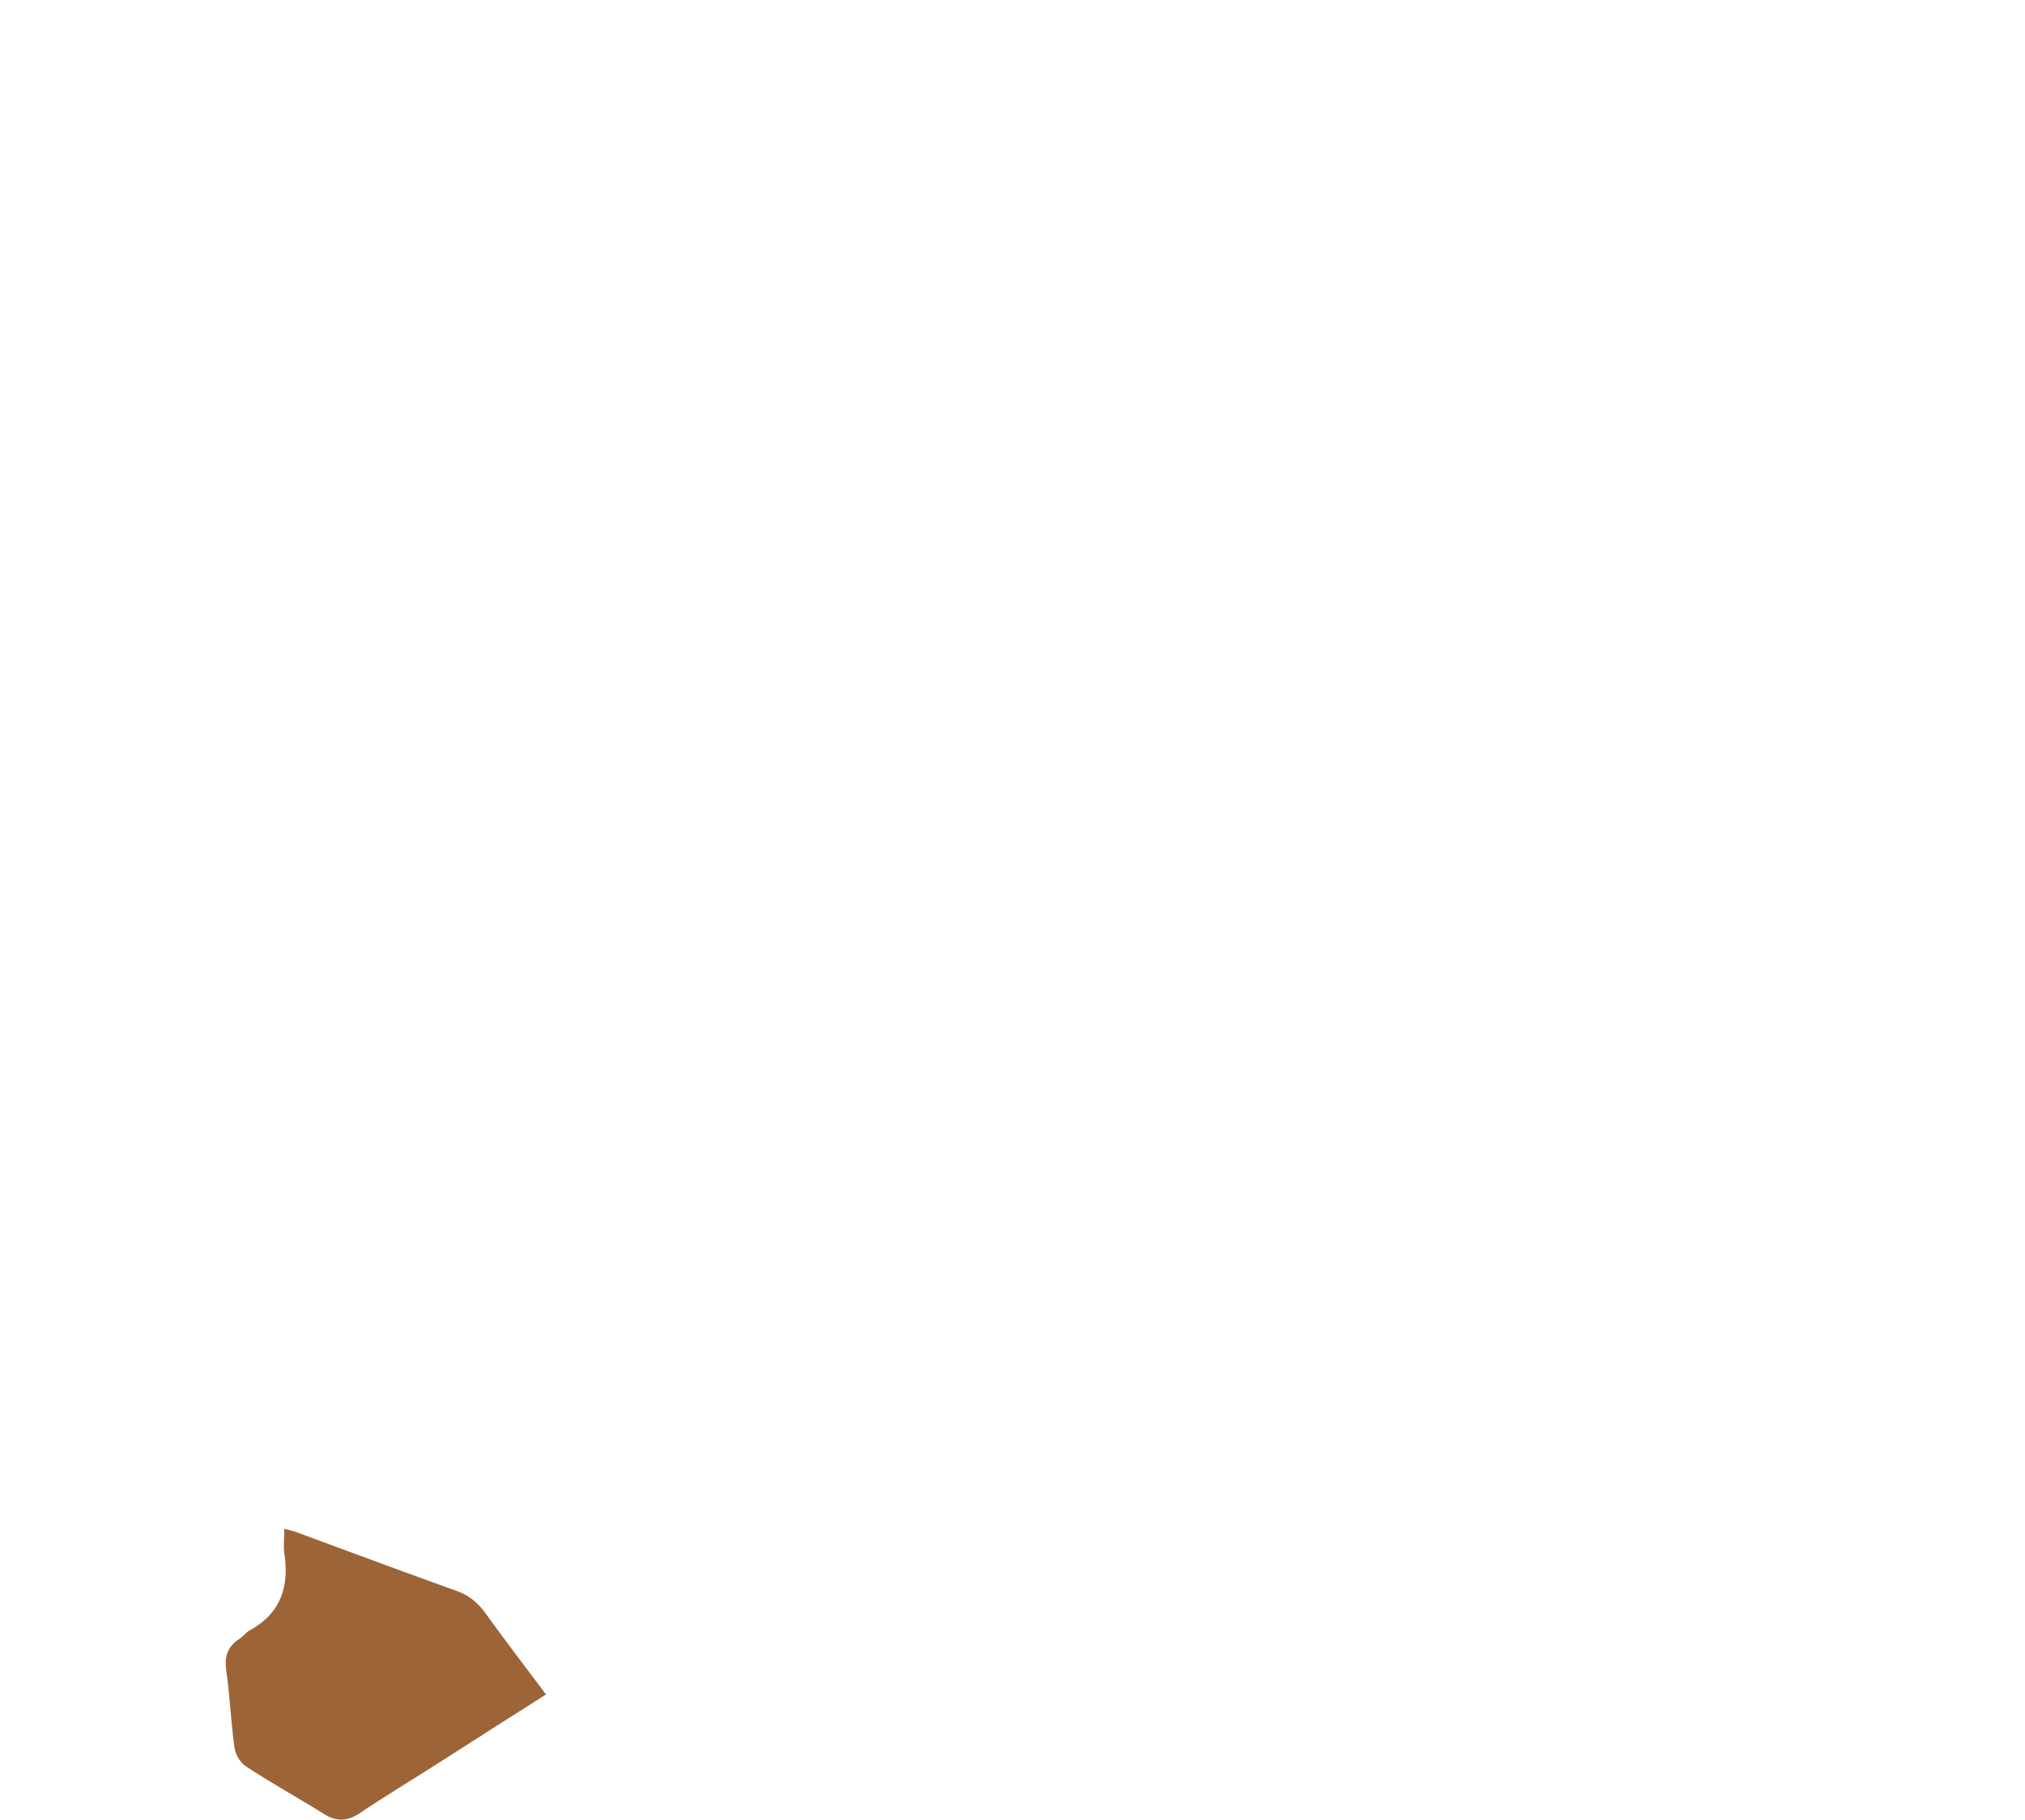
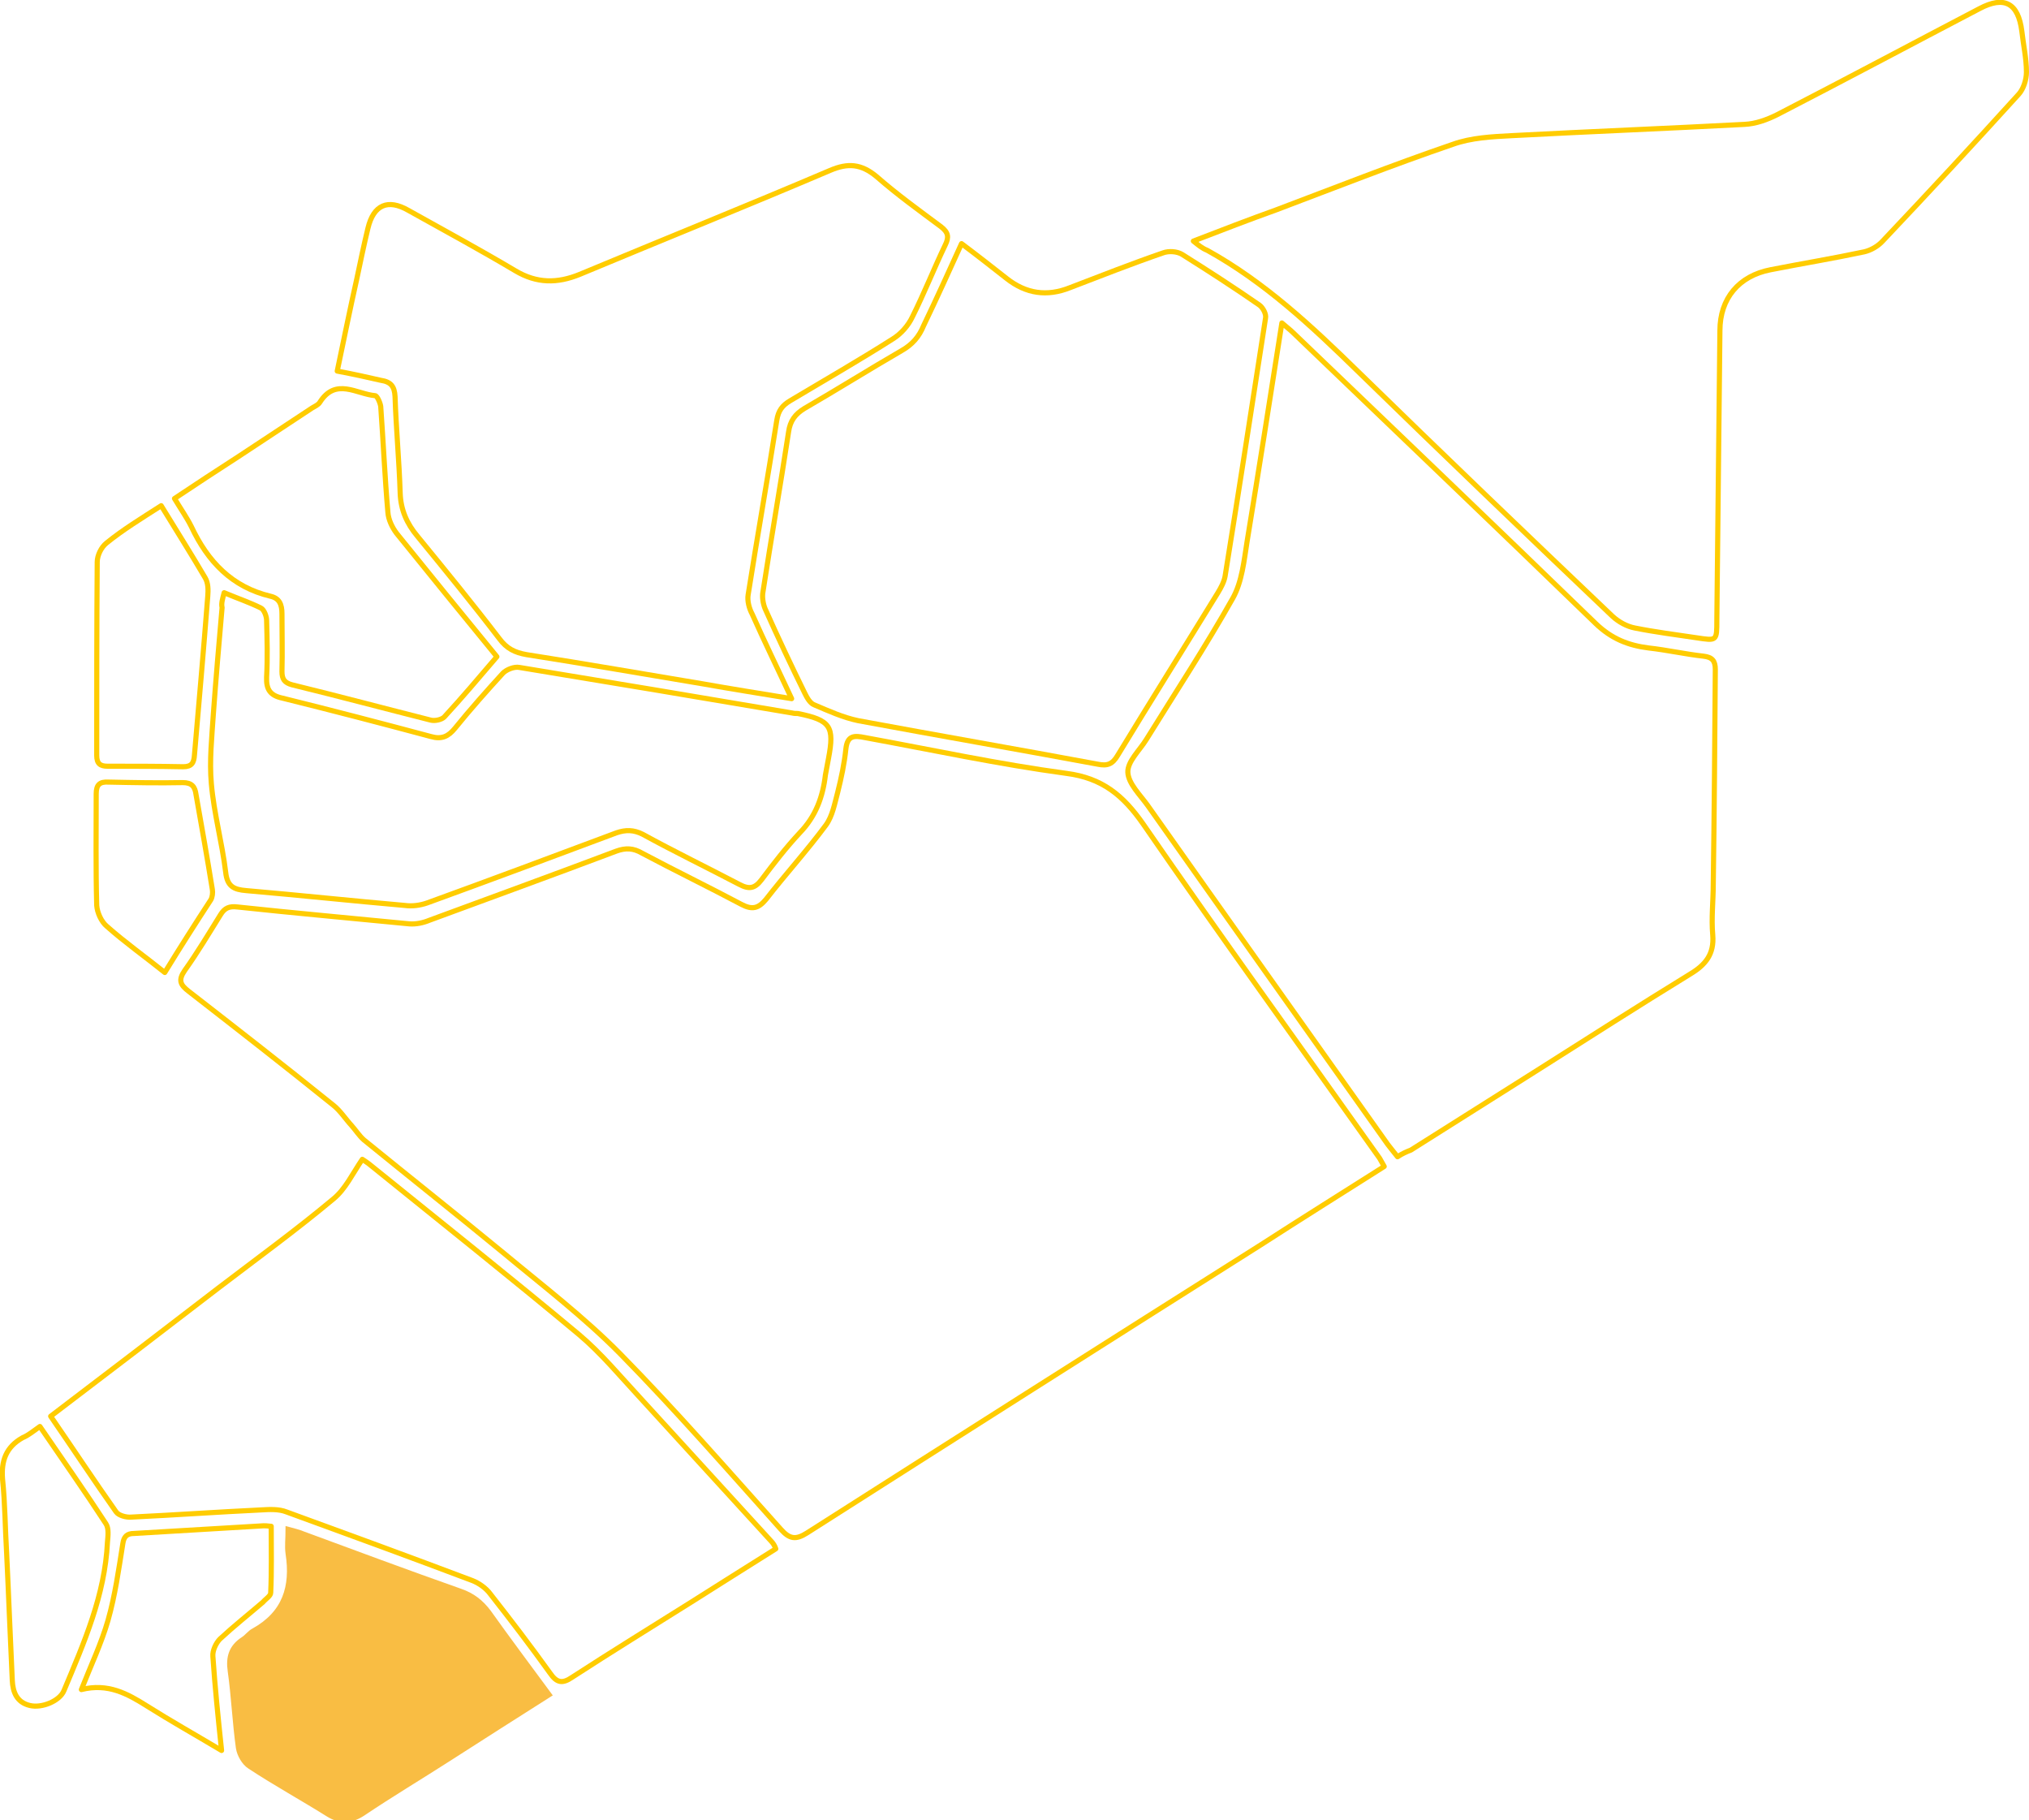
- <svg xmlns="http://www.w3.org/2000/svg" version="1.1" id="Layer_2_00000049942171024888511830000003517204890191034787_" x="0px" y="0px" viewBox="0 0 394.6 354.6" style="enable-background:new 0 0 394.6 354.6;" xml:space="preserve">
+ <svg xmlns="http://www.w3.org/2000/svg" version="1.1" id="Layer_2_00000111881908580172732720000003709035471313106843_" x="0px" y="0px" viewBox="0 0 396.5 355.5" style="enable-background:new 0 0 396.5 355.5;" xml:space="preserve">
  <style type="text/css">
- 	.st0{fill-opacity:0;}
- 	.st1{fill:#9D6437;}
+ 	.st0{fill:none;stroke:#FFCC00;stroke-linecap:round;stroke-linejoin:round;}
+ 	.st1{fill:#F9BD43;stroke:#F9BD43;stroke-miterlimit:10;}
</style>
-   <g id="Layer_1-2">
-     <g>
-       <path class="st0" d="M269.4,227.2c-8.2,5.2-16.2,10.2-24.1,15.3c-29.6,18.7-59.1,37.4-88.6,56.2c-2.2,1.4-3.4,1.2-5.1-0.7    c-10.3-11.5-20.5-23.2-31.3-34.2c-7-7.1-15.1-13.3-22.8-19.7c-9-7.4-18.2-14.7-27.3-22.1c-0.9-0.8-1.6-1.9-2.4-2.8    c-1.2-1.3-2.2-2.9-3.6-4c-9.3-7.5-18.7-14.9-28.2-22.2c-1.7-1.3-2.1-2.2-0.8-4.1c2.5-3.5,4.7-7.2,7-10.9c0.8-1.3,1.7-1.7,3.3-1.5    c11.2,1.2,22.4,2.2,33.5,3.3c1.3,0.1,2.7-0.2,3.9-0.7c12.2-4.5,24.3-8.9,36.4-13.5c1.9-0.7,3.4-0.6,5.1,0.4    c6.4,3.4,13,6.6,19.4,10c2.1,1.1,3.3,0.8,4.8-1c3.8-4.9,8-9.5,11.7-14.5c1.3-1.8,1.7-4.2,2.3-6.4c0.7-2.8,1.3-5.6,1.6-8.5    c0.3-2.7,1.7-2.6,3.7-2.2c13.1,2.4,26.1,5.2,39.3,7c7,0.9,11.1,4.3,15,9.9c15.1,21.9,30.7,43.5,46.1,65.2    C268.6,225.8,268.9,226.3,269.4,227.2L269.4,227.2z" />
-       <path class="st0" d="M271.9,225.3c-0.7-0.9-1.3-1.6-1.9-2.4c-15.6-22-31.2-44-46.8-66.1c-1.5-2.1-3.8-4.3-3.9-6.5    c-0.1-2.1,2.3-4.3,3.6-6.4c5.7-9.2,11.6-18.2,16.9-27.6c1.8-3.2,2.2-7.3,2.8-11.1c2.3-14,4.5-28,6.8-42.6c0.9,0.8,1.6,1.3,2.2,1.9    c19.7,18.9,39.4,37.7,58.9,56.7c3.1,3,6.4,4.3,10.4,4.8c3.6,0.4,7.1,1.2,10.7,1.6c1.7,0.2,2.3,0.9,2.3,2.6    c-0.1,13.9-0.2,27.9-0.4,41.8c0,3.3-0.4,6.7-0.1,10c0.3,3.7-1.4,5.8-4.4,7.6c-10.1,6.2-20.1,12.6-30.1,19    c-8.1,5.1-16.3,10.3-24.4,15.4C273.7,224.3,272.9,224.7,271.9,225.3L271.9,225.3z" />
-       <path class="st0" d="M232.1,46.7c5.7-2.2,10.9-4.2,16.2-6.1c11.4-4.3,22.8-8.8,34.4-12.8c3.6-1.3,7.7-1.5,11.6-1.7    c15.1-0.8,30.2-1.4,45.3-2.2c2.2-0.1,4.4-0.9,6.4-1.9c13.2-6.8,26.3-13.8,39.4-20.7c4.9-2.6,7.6-1.1,8.3,4.4    c0.3,2.7,0.9,5.3,0.9,8c0,1.5-0.6,3.3-1.5,4.3c-8.8,9.7-17.6,19.2-26.6,28.7c-0.9,1-2.3,1.8-3.6,2.1c-6.1,1.3-12.2,2.3-18.3,3.5    c-6.2,1.2-9.9,5.6-9.9,11.9c-0.2,18.8-0.4,37.6-0.6,56.4c0,4.2,0,4.1-4,3.5c-4-0.6-8-1.1-12-1.9c-1.6-0.3-3.2-1.2-4.4-2.3    c-16.6-15.8-33.2-31.7-49.6-47.7c-9.1-8.9-18.3-17.5-29.5-23.7C233.8,48.1,233.1,47.5,232.1,46.7L232.1,46.7z" />
-       <path class="st0" d="M186.9,47.2c3.2,2.4,6,4.6,8.8,6.8c3.8,3,7.9,3.6,12.4,1.8c6-2.3,12.1-4.7,18.2-6.8c1.1-0.4,2.7-0.3,3.7,0.3    c5.1,3.2,10.2,6.5,15.1,9.9c0.7,0.5,1.4,1.8,1.2,2.6c-2.6,16.8-5.2,33.6-7.9,50.3c-0.2,1.1-0.8,2.2-1.4,3.2    c-6.5,10.6-13.1,21.1-19.6,31.7c-1,1.7-2,2.1-3.9,1.7c-15.6-2.9-31.1-5.6-46.7-8.5c-2.9-0.6-5.8-1.9-8.6-3.1    c-0.8-0.3-1.4-1.4-1.8-2.2c-2.7-5.5-5.3-11-7.8-16.6c-0.4-1-0.6-2.3-0.4-3.3c1.6-10.4,3.4-20.7,5-31.1c0.3-2.2,1.3-3.5,3.1-4.6    c6.4-3.7,12.6-7.6,19-11.3c2.1-1.2,3.4-2.7,4.3-4.9C182,57.8,184.4,52.7,186.9,47.2L186.9,47.2z" />
-       <path class="st0" d="M65.2,72.1c1.3-6.2,2.5-12.1,3.8-17.9c0.7-3.3,1.4-6.7,2.2-10c1.1-4.6,3.9-5.8,7.9-3.5    c7,3.9,14,7.7,20.9,11.8c4.2,2.5,8.2,2.5,12.6,0.7c16.3-6.8,32.6-13.4,48.8-20.3c3.5-1.5,6.1-1.3,9.1,1.2c4,3.5,8.3,6.6,12.6,9.8    c1.4,1.1,1.6,2,0.8,3.6c-2.2,4.6-4.1,9.4-6.4,14c-0.8,1.7-2.2,3.3-3.8,4.3c-6.6,4.2-13.4,8.1-20.1,12.1c-1.5,0.9-2.3,1.9-2.6,3.8    c-1.8,11.4-3.8,22.7-5.6,34c-0.2,1.2,0.2,2.7,0.8,3.8c2.4,5.4,5,10.7,7.7,16.5c-6.1-1-11.8-1.9-17.4-2.9    c-11.4-1.9-22.9-3.9-34.3-5.7c-2.3-0.4-3.9-1.2-5.3-3.1c-5.2-6.8-10.6-13.4-16-20c-2.1-2.5-3.3-5.2-3.4-8.5    c-0.2-6.3-0.8-12.6-1-18.8c-0.1-2-0.8-2.9-2.8-3.2C70.9,73.3,68.3,72.7,65.2,72.1L65.2,72.1z" />
-       <path class="st0" d="M149.7,300.2c-8.5-9.3-17-18.6-25.5-27.9c-3.9-4.2-7.6-8.7-12-12.4c-13.3-11.1-26.9-21.9-40.5-32.8    c-0.7-0.6-1.5-1.1-1.8-1.3c-1.9,2.8-3.3,5.8-5.6,7.7c-7.3,6.1-15,11.7-22.6,17.5c-10.8,8.3-21.5,16.5-32.6,25    c4.4,6.4,8.5,12.6,12.8,18.7c0.5,0.7,2,1.1,3,1c8.4-0.4,16.9-1,25.3-1.4c1.7-0.1,3.5-0.2,5,0.4c12.1,4.4,24.1,8.8,36.2,13.4    c1.3,0.5,2.7,1.5,3.5,2.6c4,5.1,7.9,10.2,11.7,15.5c1.3,1.9,2.4,2.1,4.3,0.8c7.7-5,15.5-9.8,23.3-14.7c5.4-3.4,10.9-6.9,16.5-10.4    C150.5,301.2,150.1,300.7,149.7,300.2L149.7,300.2z M66.1,285.5c-6.6-2.8-13.2-5.5-19.8-8.3c0.5-2,1-4,1.5-5.9    c7.6,0.4,15.2,0.8,22.8,1.2C69.1,276.8,67.6,281.1,66.1,285.5L66.1,285.5z" />
-       <path class="st0" d="M42.9,115.3c2.6,1.1,5,1.9,7.2,3c0.6,0.3,1.1,1.6,1.1,2.4c0.1,3.7,0.2,7.4,0,11.1c-0.1,2.4,0.7,3.6,3.1,4.1    c9.7,2.4,19.3,4.9,28.9,7.5c2.1,0.6,3.4,0,4.7-1.6c3-3.7,6.2-7.3,9.4-10.8c0.7-0.7,2.2-1.3,3.2-1.1c17.7,2.9,35.5,5.9,53.2,8.9    c0.4,0.1,0.7,0.1,1.1,0.1c6.4,1.3,7.2,2.5,6,8.8c-0.2,1.1-0.4,2.1-0.6,3.2c-0.5,4.3-1.9,8.1-5,11.3c-2.7,2.9-5.1,6-7.5,9.2    c-1.3,1.7-2.4,1.9-4.3,0.9c-6.3-3.3-12.7-6.4-18.9-9.8c-1.8-0.9-3.3-0.9-5.1-0.3c-12.3,4.6-24.6,9.2-36.9,13.7    c-1.4,0.5-3,0.7-4.4,0.5c-10.3-0.9-20.6-2-30.9-2.9c-2.4-0.2-3.7-0.8-4-3.6c-0.7-5.8-2.3-11.5-2.8-17.3c-0.4-4.5,0.1-9.1,0.4-13.7    c0.5-6.9,1.1-13.8,1.7-20.7C42.5,117.4,42.7,116.5,42.9,115.3L42.9,115.3z" />
-       <path class="st1" d="M106.4,330.2c-6.8,4.3-13.2,8.4-19.6,12.5c-5.6,3.6-11.3,7-16.8,10.7c-2.3,1.5-4.4,1.6-6.7,0.2    c-5.1-3.2-10.4-6.1-15.4-9.4c-1.1-0.7-2-2.3-2.2-3.6c-0.7-5-0.9-10-1.6-15c-0.4-2.7,0.2-4.7,2.5-6.2c0.8-0.5,1.3-1.3,2.1-1.7    c6.1-3.4,7.7-8.6,6.7-15.1c-0.2-1.4,0-2.8,0-4.7c1.1,0.3,2,0.5,2.7,0.8c10.3,3.8,20.5,7.6,30.8,11.3c2.3,0.8,4,2.1,5.5,4.1    C98.2,319.4,102.2,324.6,106.4,330.2L106.4,330.2z" />
-       <path class="st0" d="M96.1,127.8c-3.5,4.1-6.8,8-10.3,11.8c-0.5,0.5-1.8,0.8-2.6,0.6c-9.1-2.3-18.1-4.7-27.1-6.9    c-1.5-0.4-2-1.1-2-2.6c0.1-3.8,0-7.5,0-11.3c0-1.8-0.5-3-2.2-3.4c-7.6-1.8-12.3-6.8-15.5-13.6c-0.9-1.8-2.1-3.5-3.3-5.5    c4.2-2.8,8.3-5.5,12.5-8.2c4.8-3.2,9.6-6.3,14.4-9.5c0.5-0.3,1.2-0.6,1.5-1.1c3.1-4.9,7.2-1.6,10.8-1.3c0.4,0,1,1.4,1.1,2.1    c0.5,6.9,0.8,13.8,1.4,20.7c0.1,1.4,0.8,2.9,1.7,4.1C82.9,111.5,89.4,119.5,96.1,127.8z" />
-       <path class="st0" d="M42.5,341.1c-5.2-3.1-10-5.8-14.6-8.7c-3.8-2.4-7.6-4.5-12.8-3.2c1.9-4.8,3.9-9,5.2-13.5    c1.4-4.9,2.1-10,2.9-15c0.2-1.4,0.8-2,2.2-2c8.4-0.5,16.9-1,25.3-1.5c0.3,0,0.7,0,1.5,0.1c0,4.4,0.1,8.7-0.1,13    c0,0.6-1,1.2-1.5,1.8c-2.8,2.4-5.7,4.7-8.4,7.2c-0.8,0.8-1.5,2.3-1.4,3.4C41.2,328.6,41.9,334.5,42.5,341.1L42.5,341.1z" />
-       <path class="st0" d="M30.6,98.3c3,4.9,5.9,9.5,8.6,14.1c0.6,1,0.6,2.4,0.5,3.6c-0.8,10.3-1.7,20.6-2.6,30.9    c-0.1,1.5-0.5,2.3-2.2,2.3c-4.9-0.1-9.9-0.1-14.8-0.1c-1.4,0-2.1-0.5-2.1-2.1c0-12.6,0-25.2,0.1-37.7c0-1.3,0.8-2.9,1.8-3.7    C23.2,103,26.8,100.8,30.6,98.3z" />
-       <path class="st0" d="M7.1,277.9c4.5,6.6,8.8,12.7,12.9,19c0.6,0.9,0.4,2.4,0.3,3.6c-0.5,10.4-4.6,19.7-8.4,29    c-0.8,2-4.4,3.5-6.7,2.9c-2.5-0.6-3.3-2.6-3.4-4.9c-0.4-8.3-0.7-16.5-1.1-24.8c-0.2-4.9-0.2-9.7-0.7-14.5    c-0.3-3.6,0.7-6.3,3.9-8.1C5,279.6,5.8,278.8,7.1,277.9L7.1,277.9z" />
-       <path class="st0" d="M31.3,189.4c-4-3.2-7.8-5.9-11.3-9c-1.1-0.9-1.9-2.7-2-4.1c-0.2-7.3-0.1-14.5-0.1-21.8c0-1.8,0.7-2.4,2.4-2.3    c4.9,0.1,9.7,0.2,14.5,0.1c1.8,0,2.4,0.8,2.6,2.3c1.1,6.2,2.2,12.4,3.2,18.6c0.1,0.6,0,1.5-0.3,2    C37.5,179.8,34.5,184.5,31.3,189.4L31.3,189.4z" />
-       <rect x="43.9" y="256.8" class="st0" width="36" height="29" />
-     </g>
+   <g id="Layer_2-2">
+     <path class="st0" d="M270.5,227.9c-8.2,5.2-16.2,10.2-24.1,15.3c-29.6,18.7-59.2,37.5-88.7,56.3c-2.2,1.4-3.4,1.2-5.1-0.7   c-10.3-11.5-20.5-23.2-31.4-34.3c-7-7.1-15.1-13.3-22.8-19.7c-9-7.4-18.2-14.7-27.3-22.1c-0.9-0.8-1.6-1.9-2.4-2.8   c-1.2-1.3-2.2-2.9-3.6-4c-9.3-7.5-18.8-14.9-28.2-22.2c-1.7-1.3-2.1-2.2-0.8-4.1c2.5-3.5,4.7-7.2,7-10.9c0.8-1.3,1.7-1.7,3.3-1.5   c11.2,1.2,22.4,2.2,33.6,3.3c1.3,0.1,2.7-0.2,3.9-0.7c12.2-4.5,24.3-8.9,36.5-13.5c1.9-0.7,3.4-0.6,5.1,0.4c6.4,3.4,13,6.6,19.4,10   c2.1,1.1,3.3,0.8,4.8-1c3.8-4.9,8-9.5,11.7-14.5c1.3-1.8,1.7-4.2,2.3-6.4c0.7-2.8,1.3-5.6,1.6-8.5c0.3-2.7,1.7-2.6,3.7-2.2   c13.1,2.4,26.1,5.2,39.4,7c7,0.9,11.1,4.3,15,9.9c15.1,21.9,30.8,43.6,46.2,65.3C269.7,226.5,270,227,270.5,227.9L270.5,227.9   L270.5,227.9z" />
+     <path class="st0" d="M273.1,226c-0.7-0.9-1.3-1.6-1.9-2.4c-15.6-22-31.3-44.1-46.9-66.2c-1.5-2.1-3.8-4.3-3.9-6.5   c-0.1-2.1,2.3-4.3,3.6-6.4c5.7-9.2,11.6-18.2,16.9-27.6c1.8-3.2,2.2-7.3,2.8-11.1c2.3-14,4.5-28,6.8-42.7c0.9,0.8,1.6,1.3,2.2,1.9   c19.7,18.9,39.5,37.8,59.1,56.8c3.1,3,6.4,4.3,10.4,4.8c3.6,0.4,7.1,1.2,10.7,1.6c1.7,0.2,2.3,0.9,2.3,2.6   c-0.1,13.9-0.2,27.9-0.4,41.9c0,3.3-0.4,6.7-0.1,10c0.3,3.7-1.4,5.8-4.4,7.6c-10.1,6.2-20.1,12.6-30.2,19   c-8.1,5.1-16.3,10.3-24.4,15.4C274.9,225,274,225.4,273.1,226L273.1,226L273.1,226z" />
+     <path class="st0" d="M233.2,47.1c5.7-2.2,10.9-4.2,16.2-6.1c11.4-4.3,22.8-8.8,34.5-12.8c3.6-1.3,7.7-1.5,11.6-1.7   c15.1-0.8,30.3-1.4,45.4-2.2c2.2-0.1,4.4-0.9,6.4-1.9c13.2-6.8,26.3-13.8,39.5-20.7c4.9-2.6,7.6-1.1,8.3,4.4c0.3,2.7,0.9,5.3,0.9,8   c0,1.5-0.6,3.3-1.5,4.3c-8.8,9.7-17.6,19.2-26.6,28.7c-0.9,1-2.3,1.8-3.6,2.1c-6.1,1.3-12.2,2.3-18.3,3.5   c-6.2,1.2-9.9,5.6-9.9,11.9c-0.2,18.8-0.4,37.7-0.6,56.5c0,4.2,0,4.1-4,3.5s-8-1.1-12-1.9c-1.6-0.3-3.2-1.2-4.4-2.3   c-16.6-15.8-33.3-31.8-49.7-47.8c-9.1-8.9-18.3-17.5-29.5-23.7C234.9,48.5,234.2,47.9,233.2,47.1L233.2,47.1L233.2,47.1z" />
+     <path class="st0" d="M187.9,47.6c3.2,2.4,6,4.6,8.8,6.8c3.8,3,7.9,3.6,12.4,1.8c6-2.3,12.1-4.7,18.2-6.8c1.1-0.4,2.7-0.3,3.7,0.3   c5.1,3.2,10.2,6.5,15.1,9.9c0.7,0.5,1.4,1.8,1.2,2.6c-2.6,16.8-5.2,33.7-7.9,50.4c-0.2,1.1-0.8,2.2-1.4,3.2   c-6.5,10.6-13.1,21.1-19.6,31.8c-1,1.7-2,2.1-3.9,1.7c-15.6-2.9-31.2-5.6-46.8-8.5c-2.9-0.6-5.8-1.9-8.6-3.1   c-0.8-0.3-1.4-1.4-1.8-2.2c-2.7-5.5-5.3-11-7.8-16.6c-0.4-1-0.6-2.3-0.4-3.3c1.6-10.4,3.4-20.7,5-31.2c0.3-2.2,1.3-3.5,3.1-4.6   c6.4-3.7,12.6-7.6,19-11.3c2.1-1.2,3.4-2.7,4.3-4.9C183.1,58.2,185.4,53.1,187.9,47.6L187.9,47.6L187.9,47.6z" />
+     <path class="st0" d="M65.9,72.5c1.3-6.2,2.5-12.1,3.8-17.9c0.7-3.3,1.4-6.7,2.2-10c1.1-4.6,3.9-5.8,7.9-3.5c7,3.9,14,7.7,20.9,11.8   c4.2,2.5,8.2,2.5,12.6,0.7c16.3-6.8,32.7-13.4,48.9-20.3c3.5-1.5,6.1-1.3,9.1,1.2c4,3.5,8.3,6.6,12.6,9.8c1.4,1.1,1.6,2,0.8,3.6   c-2.2,4.6-4.1,9.4-6.4,14c-0.8,1.7-2.2,3.3-3.8,4.3c-6.6,4.2-13.4,8.1-20.1,12.1c-1.5,0.9-2.3,1.9-2.6,3.8   c-1.8,11.4-3.8,22.7-5.6,34.1c-0.2,1.2,0.2,2.7,0.8,3.8c2.4,5.4,5,10.7,7.7,16.5c-6.1-1-11.8-1.9-17.4-2.9   c-11.4-1.9-22.9-3.9-34.4-5.7c-2.3-0.4-3.9-1.2-5.3-3.1c-5.2-6.8-10.6-13.4-16-20c-2.1-2.5-3.3-5.2-3.4-8.5   c-0.2-6.3-0.8-12.6-1-18.8c-0.1-2-0.8-2.9-2.8-3.2C71.8,73.7,69.1,73.1,65.9,72.5L65.9,72.5L65.9,72.5z" />
+     <path class="st0" d="M151.6,302.6c-5.6,3.5-11.1,7-16.5,10.4c-7.8,4.9-15.6,9.7-23.3,14.7c-1.9,1.3-3,1.1-4.3-0.8   c-3.8-5.3-7.7-10.4-11.7-15.5c-0.8-1.1-2.2-2.1-3.5-2.6c-12.2-4.6-24.2-9-36.3-13.4c-1.5-0.6-3.3-0.5-5-0.4   c-8.4,0.4-16.9,1-25.3,1.4c-1,0.1-2.5-0.3-3-1c-4.3-6.1-8.4-12.3-12.8-18.7c11.2-8.5,21.9-16.7,32.7-25   c7.6-5.8,15.3-11.4,22.6-17.5c2.3-1.9,3.7-4.9,5.6-7.7c0.3,0.2,1.1,0.7,1.8,1.3c13.6,11,27.2,21.8,40.5,32.9   c4.4,3.7,8.1,8.2,12,12.4c8.5,9.3,17,18.6,25.5,27.9C151.1,301.5,151.4,302,151.6,302.6z" />
+     <path class="st0" d="M43.8,115.8c2.6,1.1,5,1.9,7.2,3c0.6,0.3,1.1,1.6,1.1,2.4c0.1,3.7,0.2,7.4,0,11.1c-0.1,2.4,0.7,3.6,3.1,4.1   c9.7,2.4,19.3,4.9,29,7.5c2.1,0.6,3.4,0,4.7-1.6c3-3.7,6.2-7.3,9.4-10.8c0.7-0.7,2.2-1.3,3.2-1.1c17.7,2.9,35.6,5.9,53.3,8.9   c0.4,0.1,0.7,0.1,1.1,0.1c6.4,1.3,7.2,2.5,6,8.8c-0.2,1.1-0.4,2.1-0.6,3.2c-0.5,4.3-1.9,8.1-5,11.3c-2.7,2.9-5.1,6-7.5,9.2   c-1.3,1.7-2.4,1.9-4.3,0.9c-6.3-3.3-12.7-6.4-18.9-9.8c-1.8-0.9-3.3-0.9-5.1-0.3c-12.3,4.6-24.6,9.2-37,13.7   c-1.4,0.5-3,0.7-4.4,0.5c-10.3-0.9-20.6-2-31-2.9c-2.4-0.2-3.7-0.8-4-3.6c-0.7-5.8-2.3-11.5-2.8-17.3c-0.4-4.5,0.1-9.1,0.4-13.7   c0.5-6.9,1.1-13.8,1.7-20.7C43.2,117.9,43.5,117,43.8,115.8L43.8,115.8L43.8,115.8z" />
+     <path class="st1" d="M107.3,331.1c-6.8,4.3-13.2,8.4-19.6,12.5c-5.6,3.6-11.3,7-16.8,10.7c-2.3,1.5-4.4,1.6-6.7,0.2   c-5.1-3.2-10.4-6.1-15.4-9.4c-1.1-0.7-2-2.3-2.2-3.6c-0.7-5-0.9-10-1.6-15c-0.4-2.7,0.2-4.7,2.5-6.2c0.8-0.5,1.3-1.3,2.1-1.7   c6.1-3.4,7.7-8.6,6.7-15.1c-0.2-1.4,0-2.8,0-4.7c1.1,0.3,2,0.5,2.7,0.8c10.3,3.8,20.5,7.6,31,11.3c2.3,0.8,4,2.1,5.5,4.1   C99.2,320.2,103.1,325.4,107.3,331.1L107.3,331.1L107.3,331.1z" />
+     <path class="st0" d="M97.1,128.3c-3.5,4.1-6.8,8-10.3,11.8c-0.5,0.5-1.8,0.8-2.6,0.6c-9.1-2.3-18.1-4.7-27.1-6.9   c-1.5-0.4-2-1.1-2-2.6c0.1-3.8,0-7.5,0-11.3c0-1.8-0.5-3-2.2-3.4c-7.6-1.8-12.3-6.8-15.5-13.6c-0.9-1.8-2.1-3.5-3.3-5.5   c4.2-2.8,8.3-5.5,12.5-8.2c4.8-3.2,9.6-6.3,14.4-9.5c0.5-0.3,1.2-0.6,1.5-1.1c3.1-4.9,7.2-1.6,10.8-1.3c0.4,0,1,1.4,1.1,2.1   c0.5,6.9,0.8,13.8,1.4,20.7c0.1,1.4,0.8,2.9,1.7,4.1C83.8,112,90.3,120,97.1,128.3z" />
+     <path class="st0" d="M43.3,342c-5.2-3.1-10-5.8-14.6-8.7c-3.8-2.4-7.6-4.5-12.8-3.2c1.9-4.8,3.9-9,5.2-13.5c1.4-4.9,2.1-10,2.9-15   c0.2-1.4,0.8-2,2.2-2c8.4-0.5,16.9-1,25.3-1.5c0.3,0,0.7,0,1.5,0.1c0,4.4,0.1,8.7-0.1,13c0,0.6-1,1.2-1.5,1.8   c-2.8,2.4-5.7,4.7-8.4,7.2c-0.8,0.8-1.5,2.3-1.4,3.4C42,329.5,42.6,335.4,43.3,342L43.3,342L43.3,342z" />
+     <path class="st0" d="M31.5,98.8c3,4.9,5.9,9.5,8.6,14.1c0.6,1,0.6,2.4,0.5,3.6c-0.8,10.3-1.7,20.6-2.6,31c-0.1,1.5-0.5,2.3-2.2,2.3   c-4.9-0.1-9.9-0.1-14.8-0.1c-1.4,0-2.1-0.5-2.1-2.1c0-12.6,0-25.2,0.1-37.8c0-1.3,0.8-2.9,1.8-3.7C24,103.5,27.6,101.3,31.5,98.8   L31.5,98.8z" />
+     <path class="st0" d="M7.8,278.7c4.5,6.6,8.8,12.7,12.9,19c0.6,0.9,0.4,2.4,0.3,3.6c-0.5,10.4-4.6,19.7-8.5,29   c-0.8,2-4.3,3.5-6.7,2.9c-2.5-0.6-3.3-2.6-3.4-4.9c-0.4-8.3-0.7-16.5-1.1-24.8C1,298.6,1,293.8,0.5,289c-0.3-3.6,0.7-6.3,3.9-8.1   C5.6,280.4,6.5,279.6,7.8,278.7C7.7,278.7,7.7,278.7,7.8,278.7z" />
+     <path class="st0" d="M32.2,190c-4-3.2-7.8-5.9-11.3-9c-1.1-0.9-1.9-2.7-2-4.1c-0.2-7.3-0.1-14.5-0.1-21.8c0-1.8,0.7-2.4,2.4-2.3   c4.9,0.1,9.7,0.2,14.5,0.1c1.8,0,2.4,0.8,2.6,2.3c1.1,6.2,2.2,12.4,3.2,18.6c0.1,0.6,0,1.5-0.3,2C38.2,180.4,35.2,185.1,32.2,190   L32.2,190z" />
  </g>
</svg>
